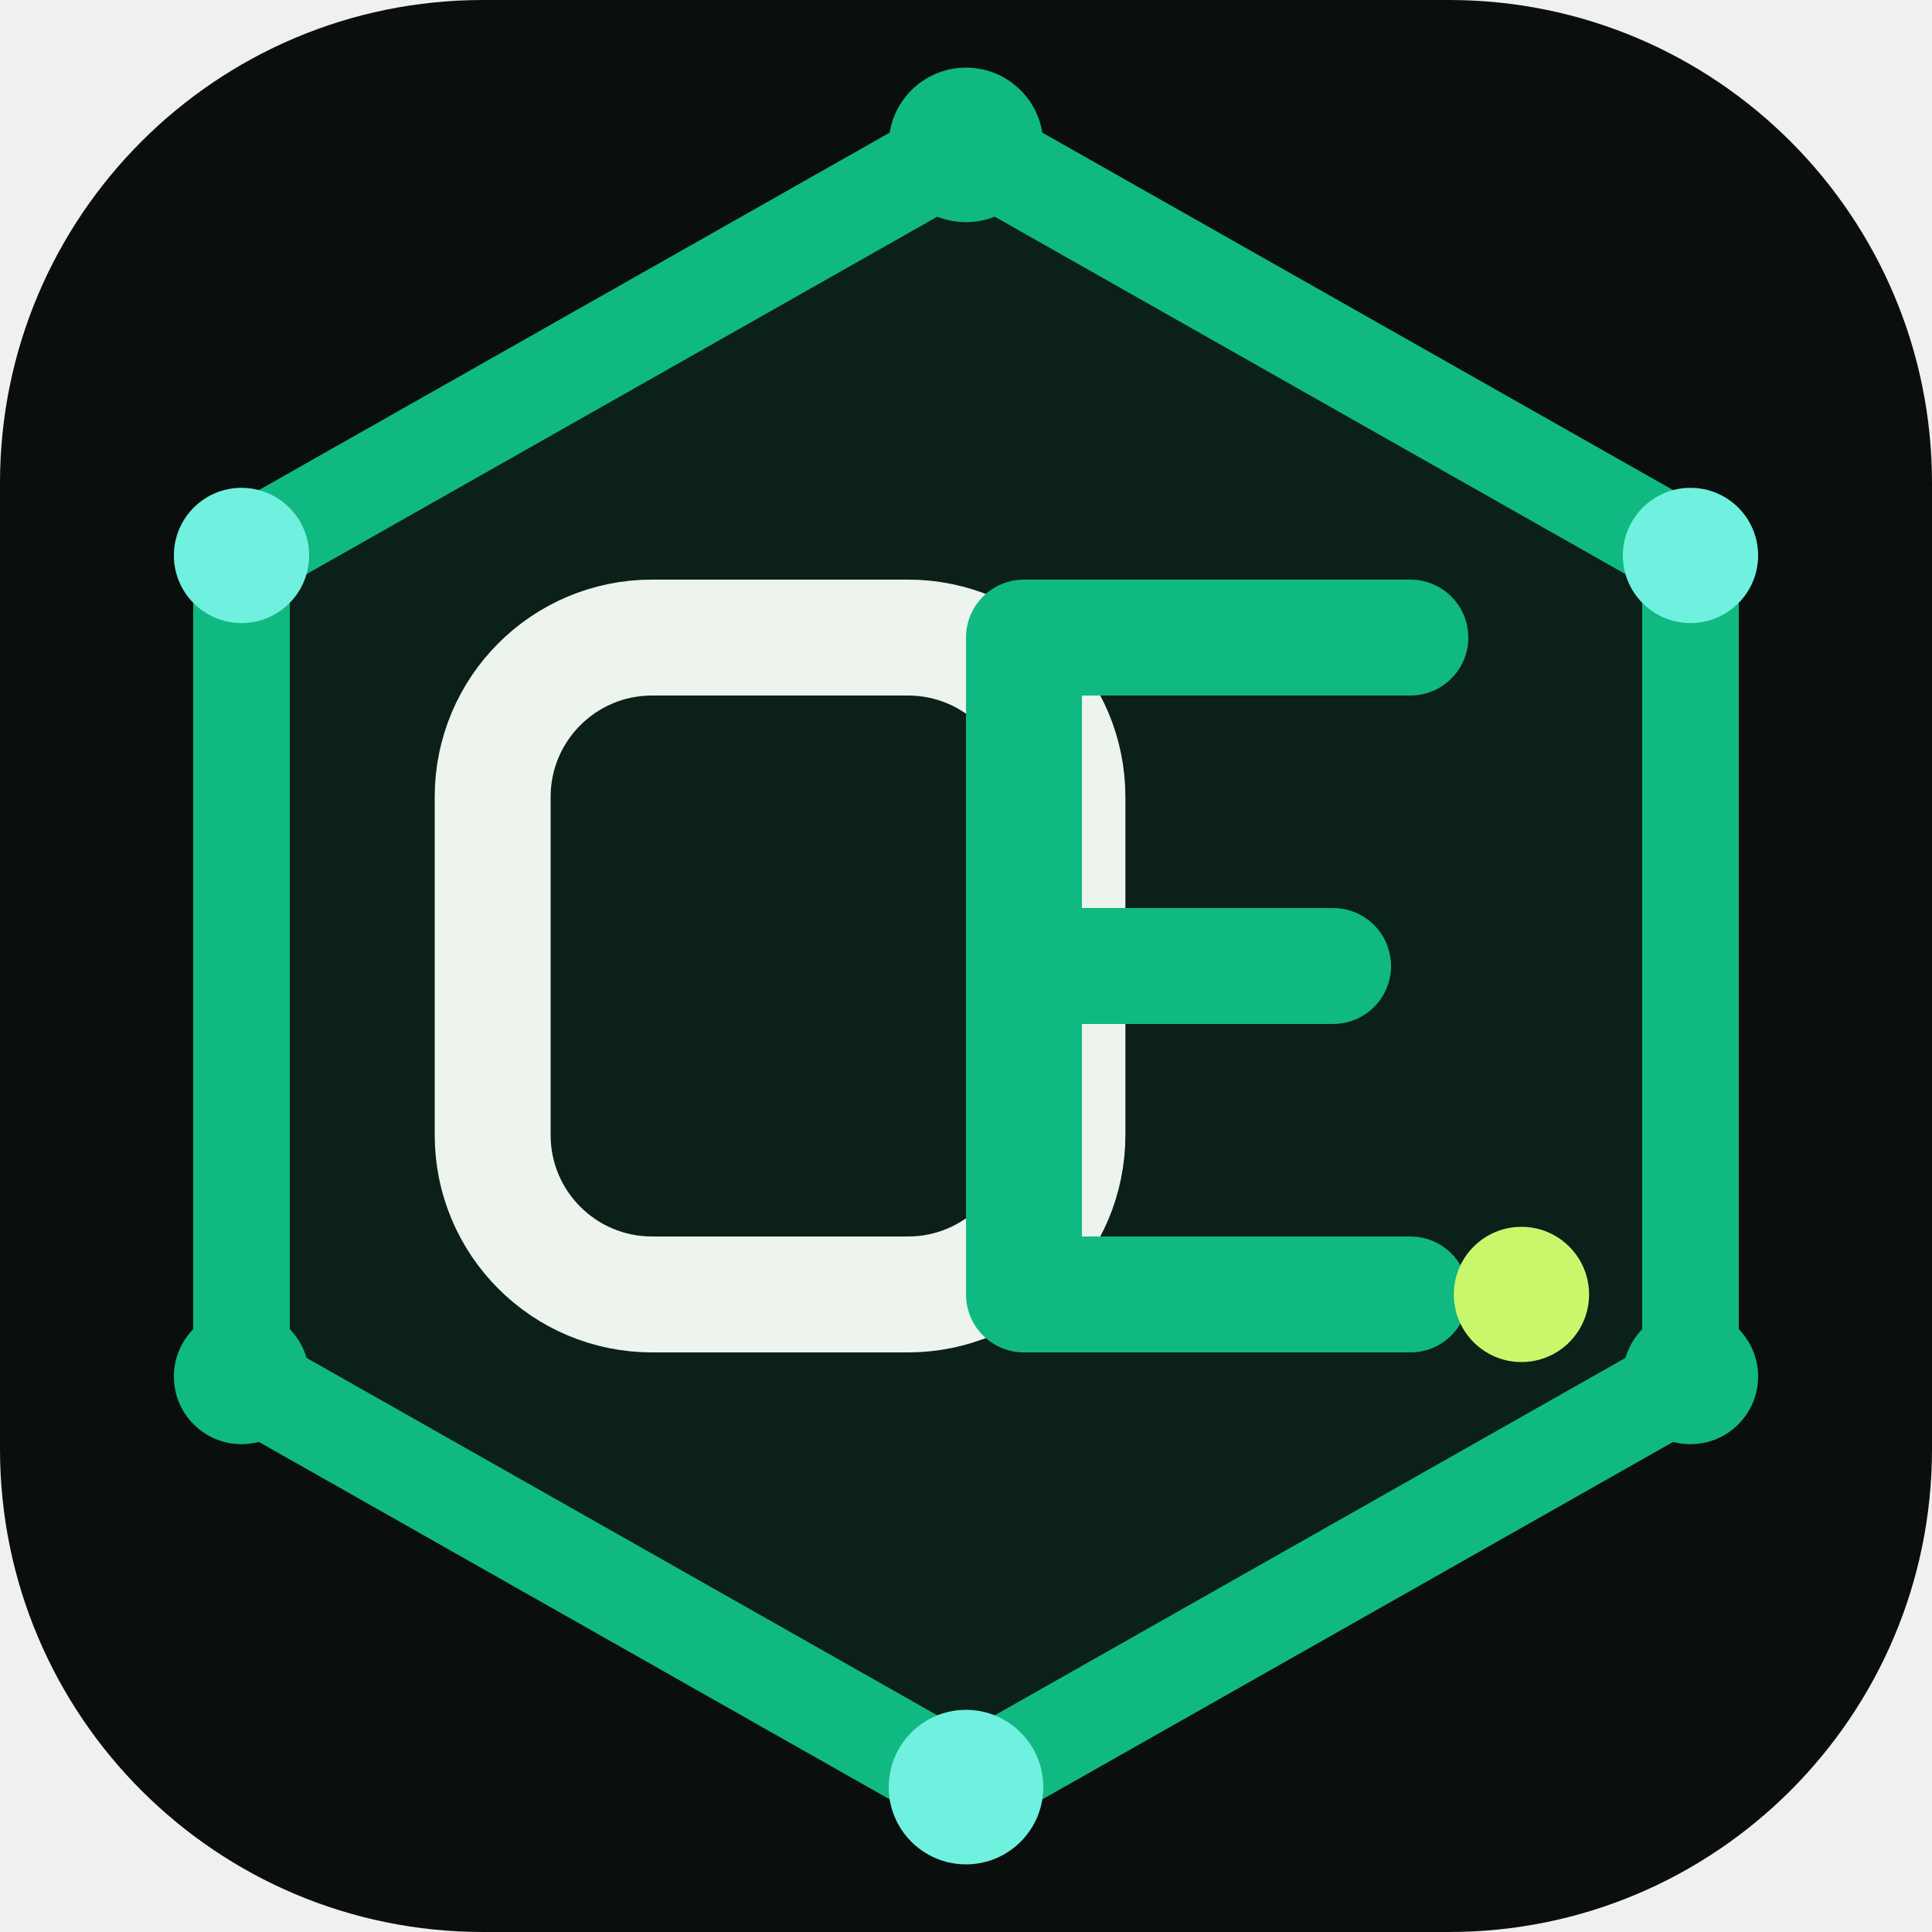
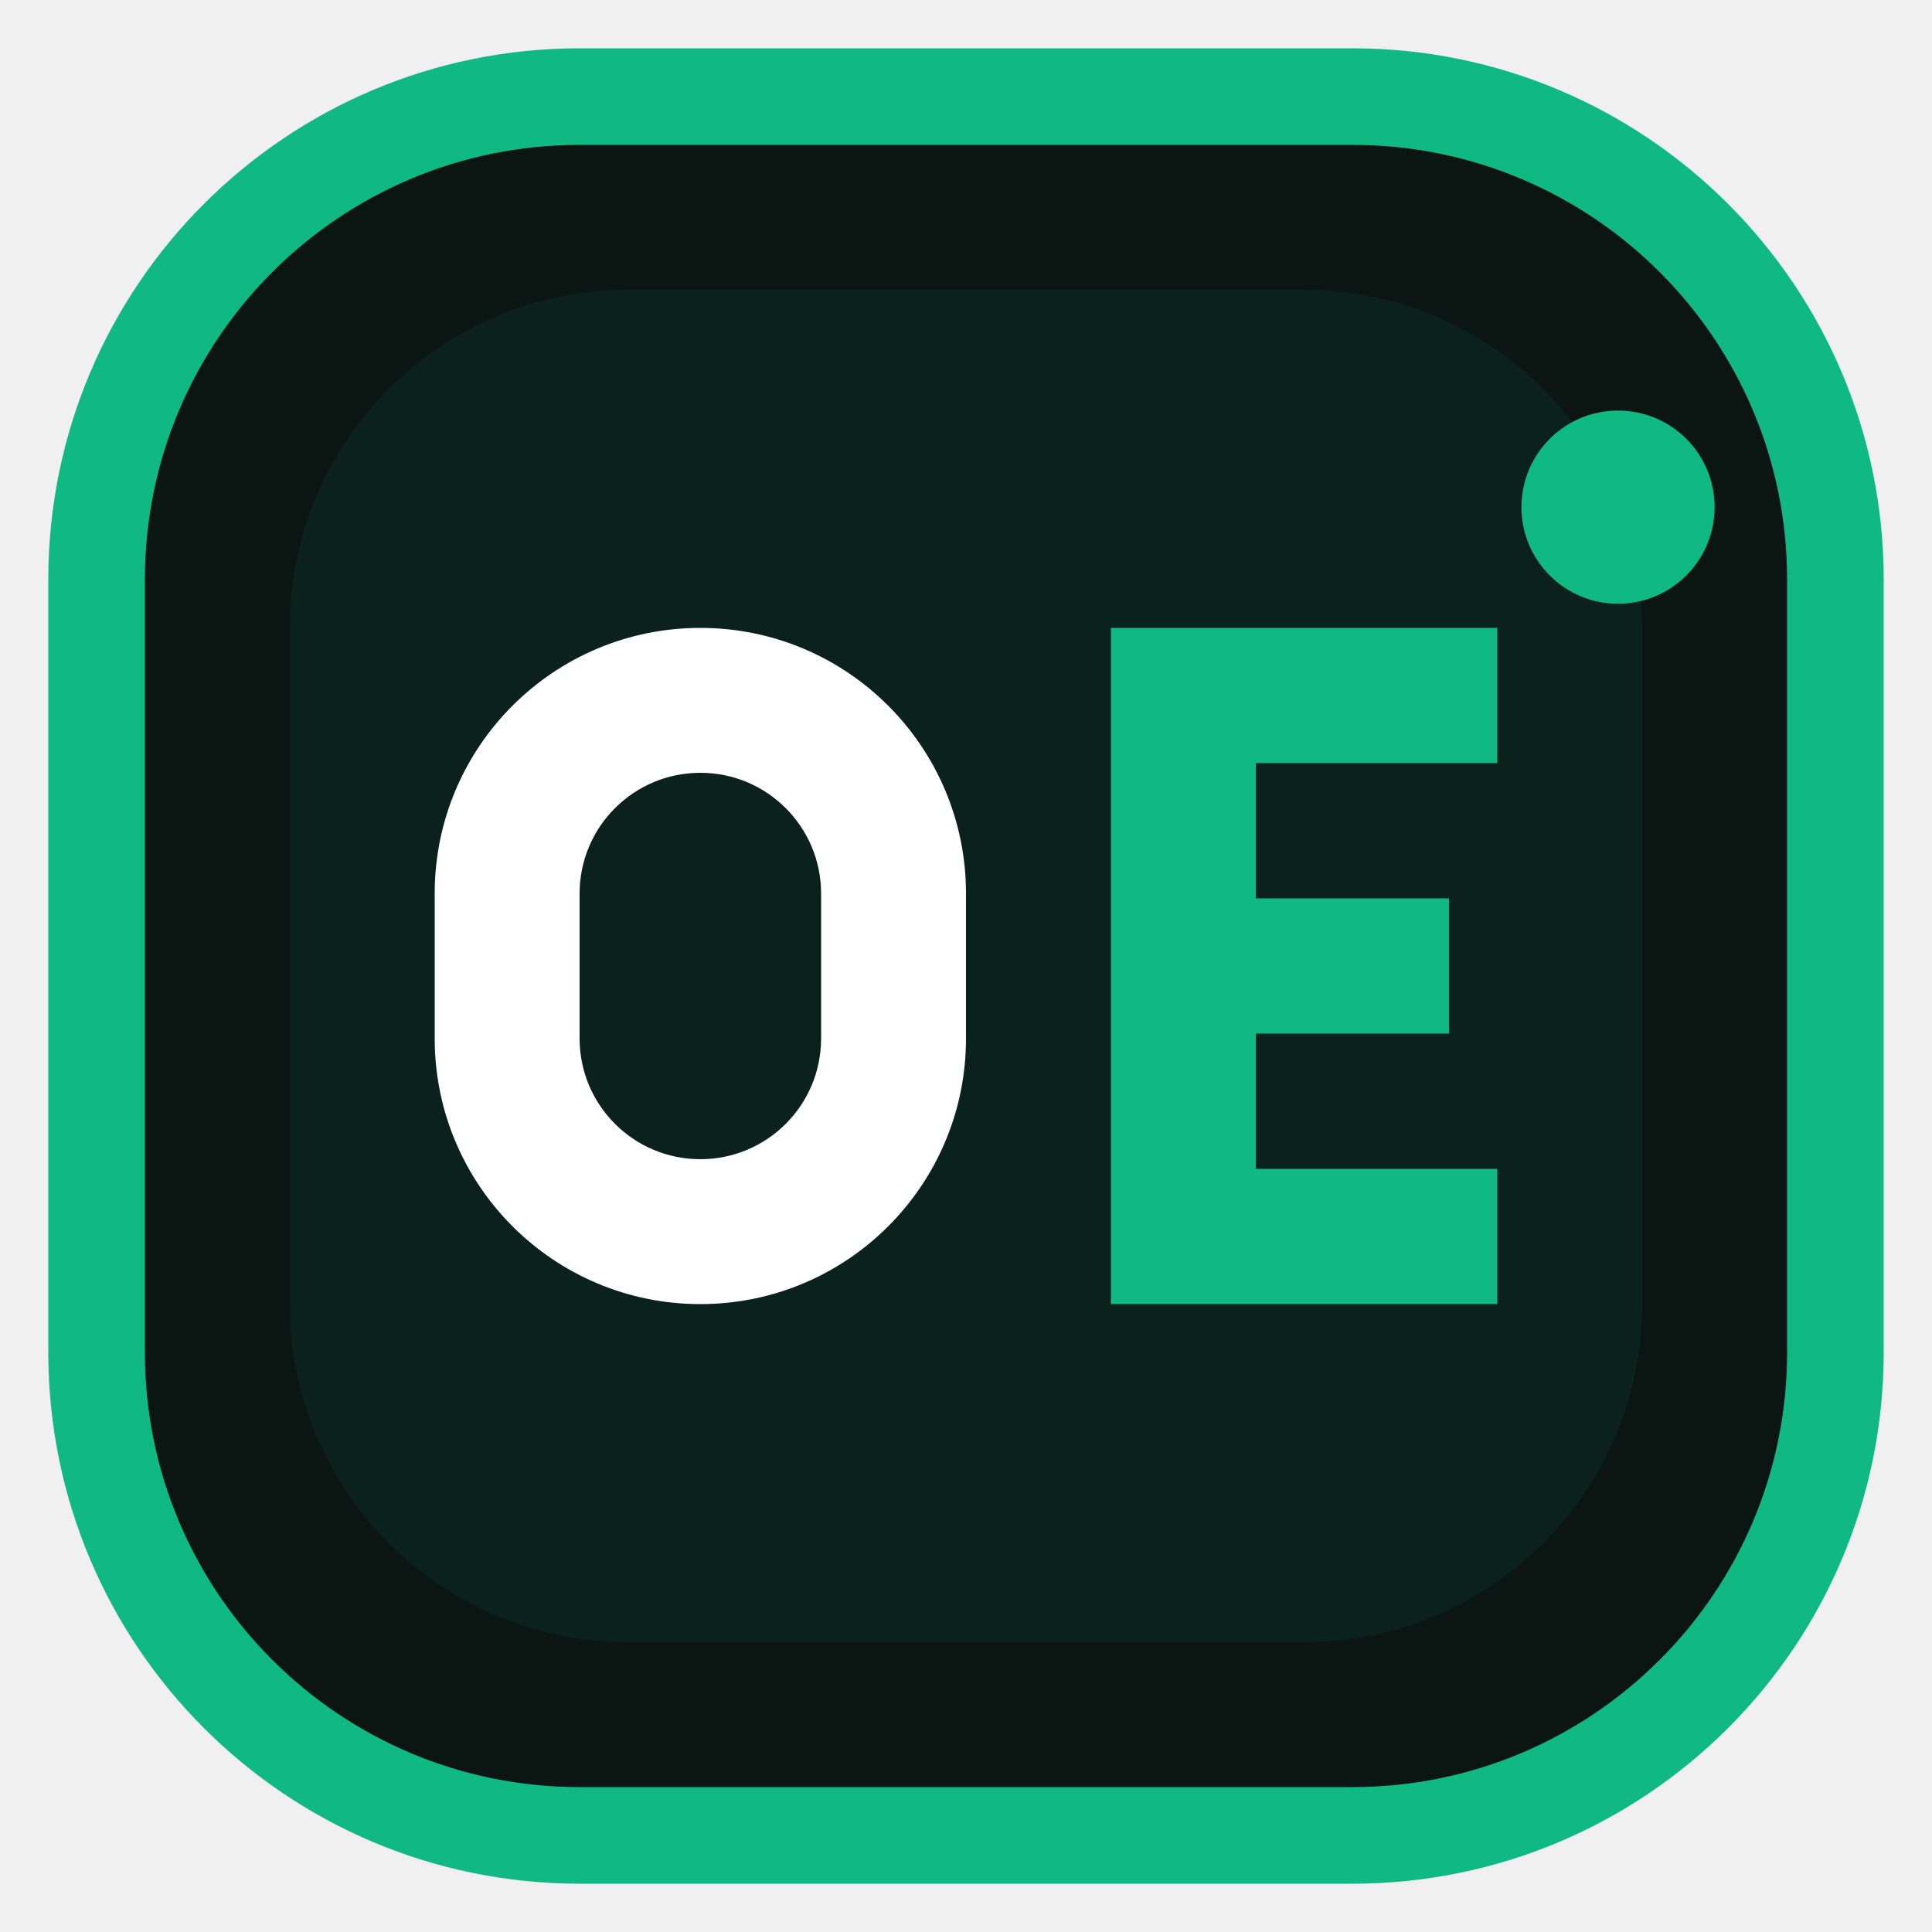
- <svg xmlns="http://www.w3.org/2000/svg" viewBox="0 0 40 40" width="64" height="64">
-   <rect width="40" height="40" rx="10" fill="#0a0f0d" />
-   <path d="M20 3 L35 11.5 L35 28.5 L20 37 L5 28.5 L5 11.5 Z" fill="rgba(16, 185, 129, 0.1)" stroke="#10b981" stroke-width="2" stroke-linejoin="round" />
-   <circle cx="20" cy="3" r="1.6" fill="#10b981" />
-   <circle cx="35" cy="11.5" r="1.4" fill="#70f0df" />
-   <circle cx="35" cy="28.5" r="1.4" fill="#10b981" />
-   <circle cx="20" cy="37" r="1.6" fill="#70f0df" />
-   <circle cx="5" cy="28.5" r="1.4" fill="#10b981" />
-   <circle cx="5" cy="11.5" r="1.4" fill="#70f0df" />
-   <path d="M18.8 13.2 H13.5 A3.3 3.3 0 0 0 10.2 16.5 V23.5 A3.3 3.3 0 0 0 13.5 26.8 H18.8 A3.3 3.3 0 0 0 22.1 23.5 V16.5 A3.3 3.3 0 0 0 18.8 13.2 Z" fill="none" stroke="#edf4ed" stroke-width="2.4" stroke-linecap="round" stroke-linejoin="round" />
-   <path d="M29.2 13.2 H21.2 V26.8 H29.2 M21.2 20 H27.6" fill="none" stroke="#10b981" stroke-width="2.4" stroke-linecap="round" stroke-linejoin="round" />
-   <circle cx="31.5" cy="26.8" r="1.4" fill="#c9f76c" />
+ <svg xmlns="http://www.w3.org/2000/svg" class="brand-logo-svg" width="36" height="36" viewBox="0 0 40 40" fill="none">
+   <rect x="2" y="2" width="36" height="36" rx="10" fill="#0b1512" stroke="#10b981" stroke-width="2" />
+   <rect x="6" y="6" width="28" height="28" rx="7" fill="#10b981" fill-opacity="0.08" />
+   <path d="M14.5 13C11.462 13 9 15.462 9 18.5V21.5C9 24.538 11.462 27 14.5 27C17.538 27 20 24.538 20 21.5V18.5C20 15.462 17.538 13 14.5 13ZM17 21.5C17 22.881 15.881 24 14.5 24C13.119 24 12 22.881 12 21.5V18.5C12 17.119 13.119 16 14.5 16C15.881 16 17 17.119 17 18.5V21.5Z" fill="#ffffff" />
+   <path d="M23 13H31V15.8H26V18.6H30V21.4H26V24.2H31V27H23V13Z" fill="#10b981" />
+   <circle cx="33.5" cy="10.5" r="2" fill="#10b981" />
</svg>
